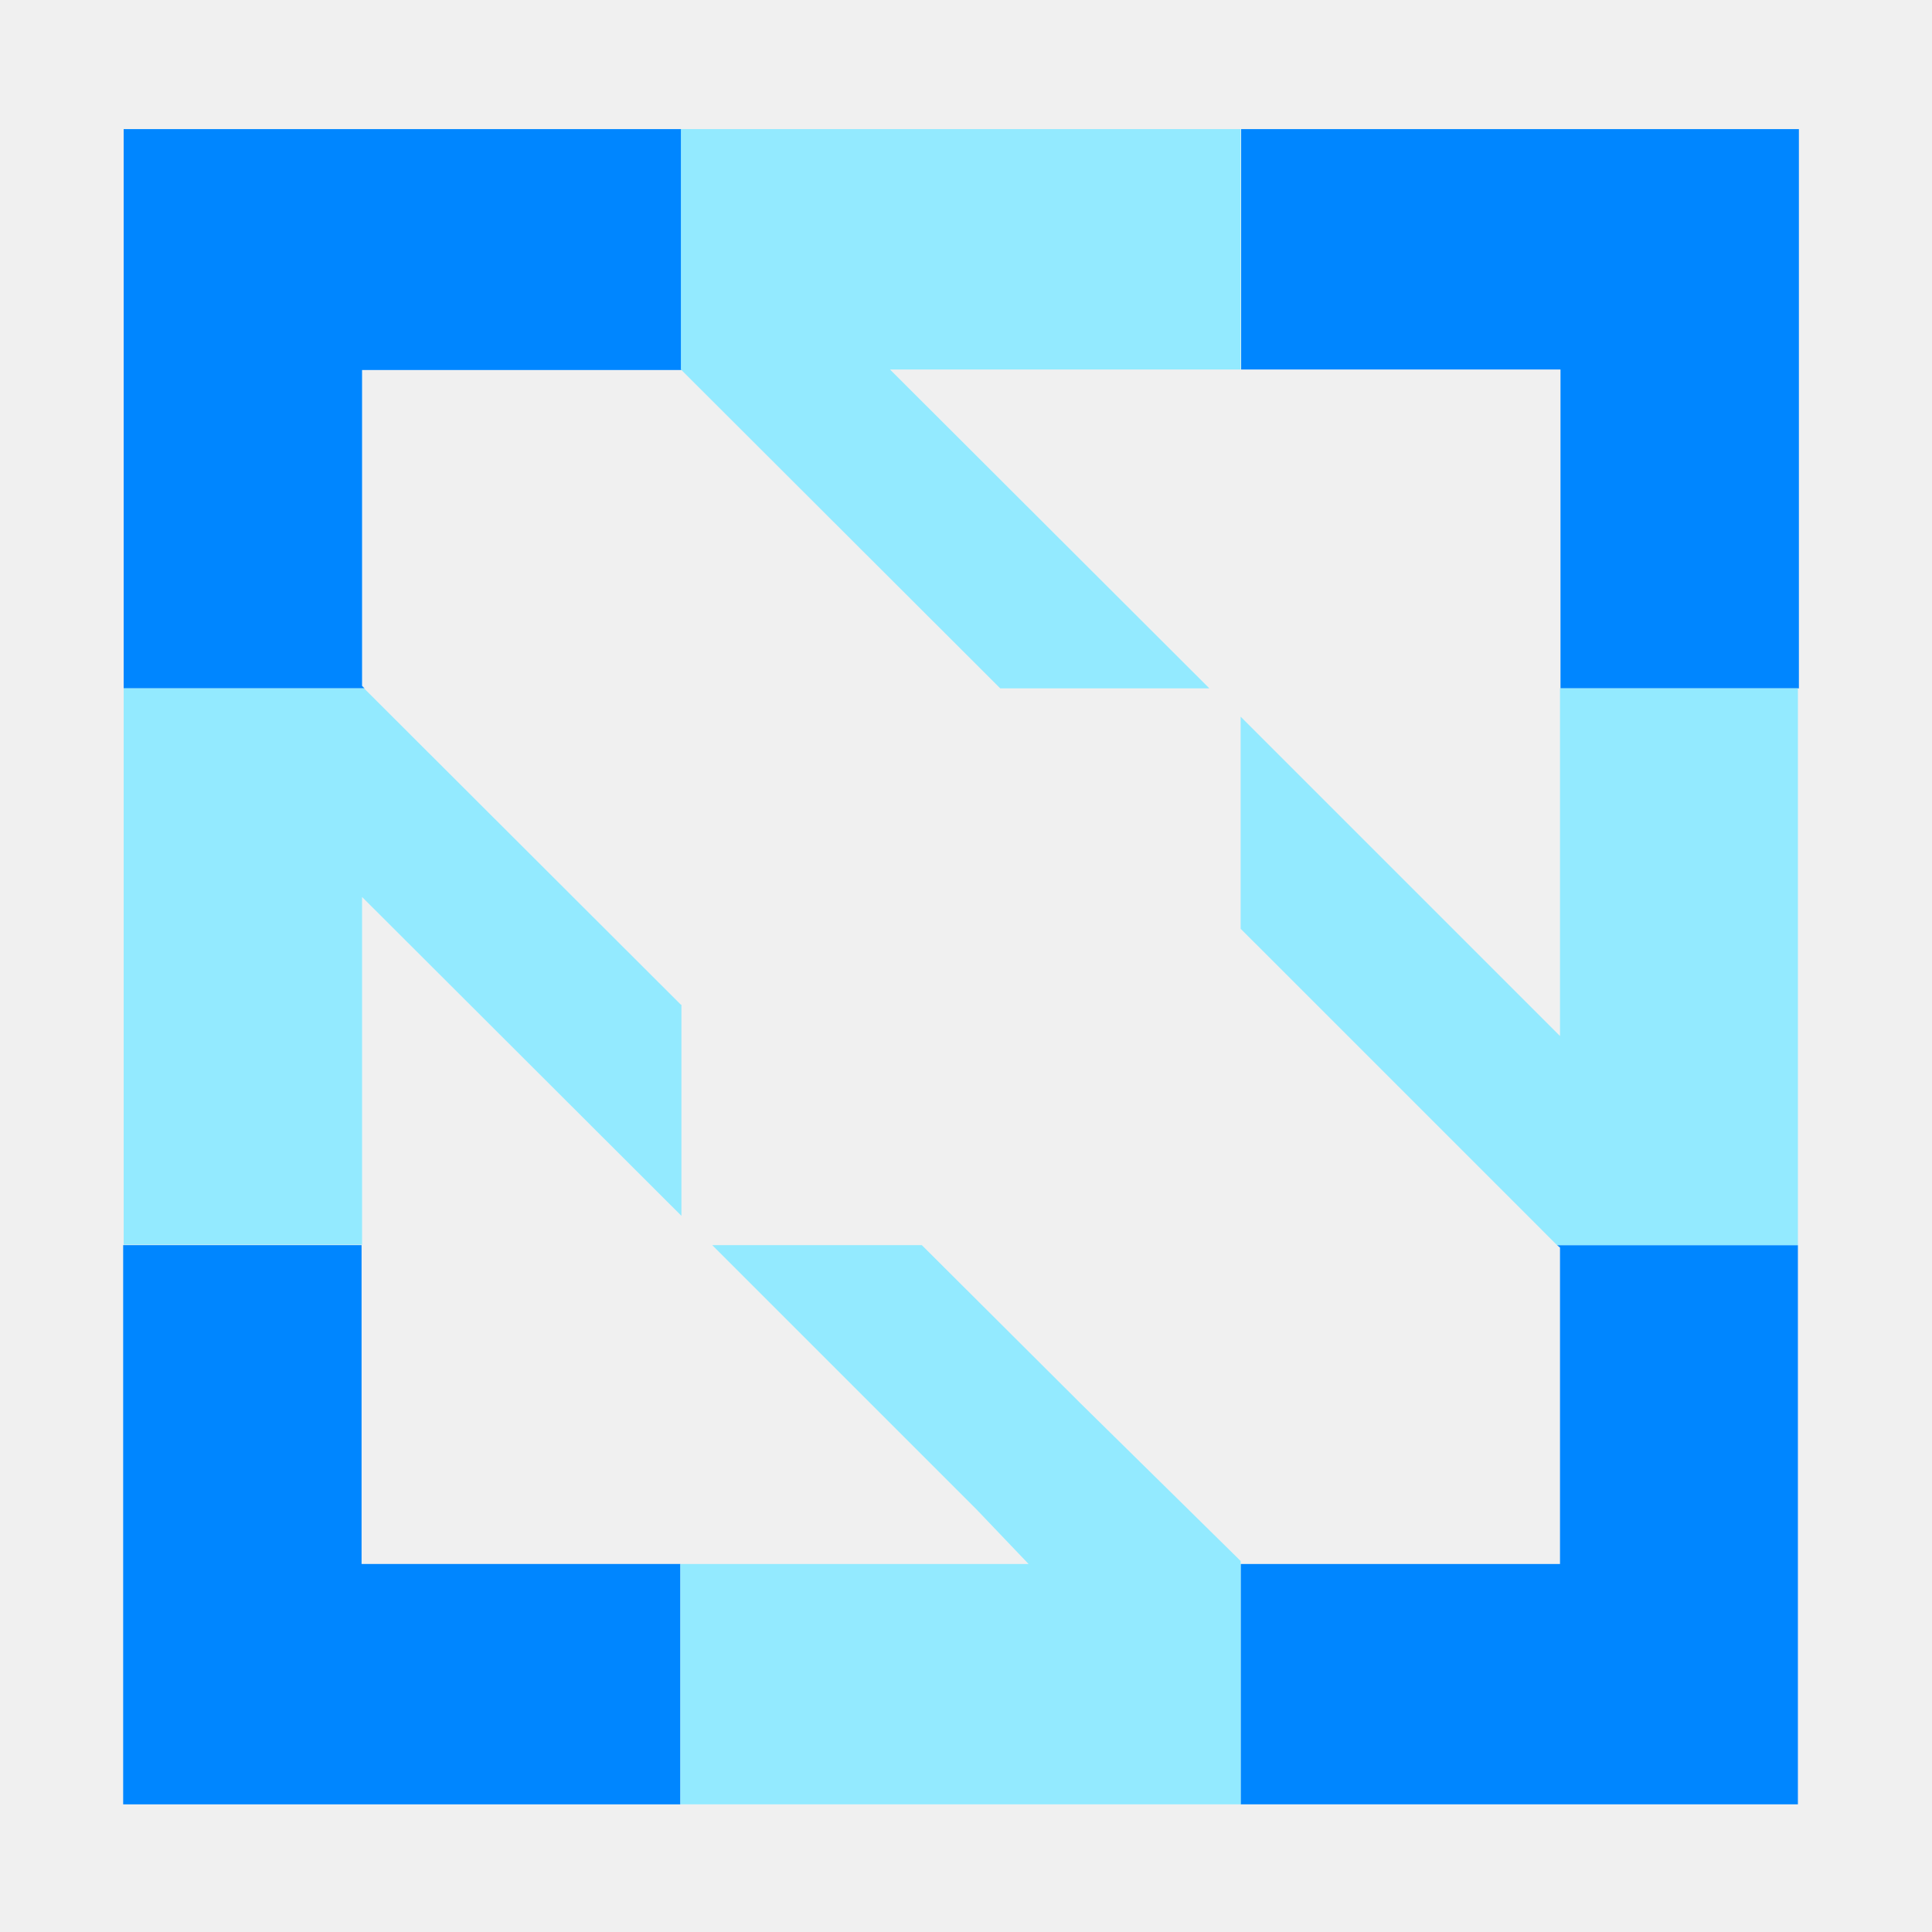
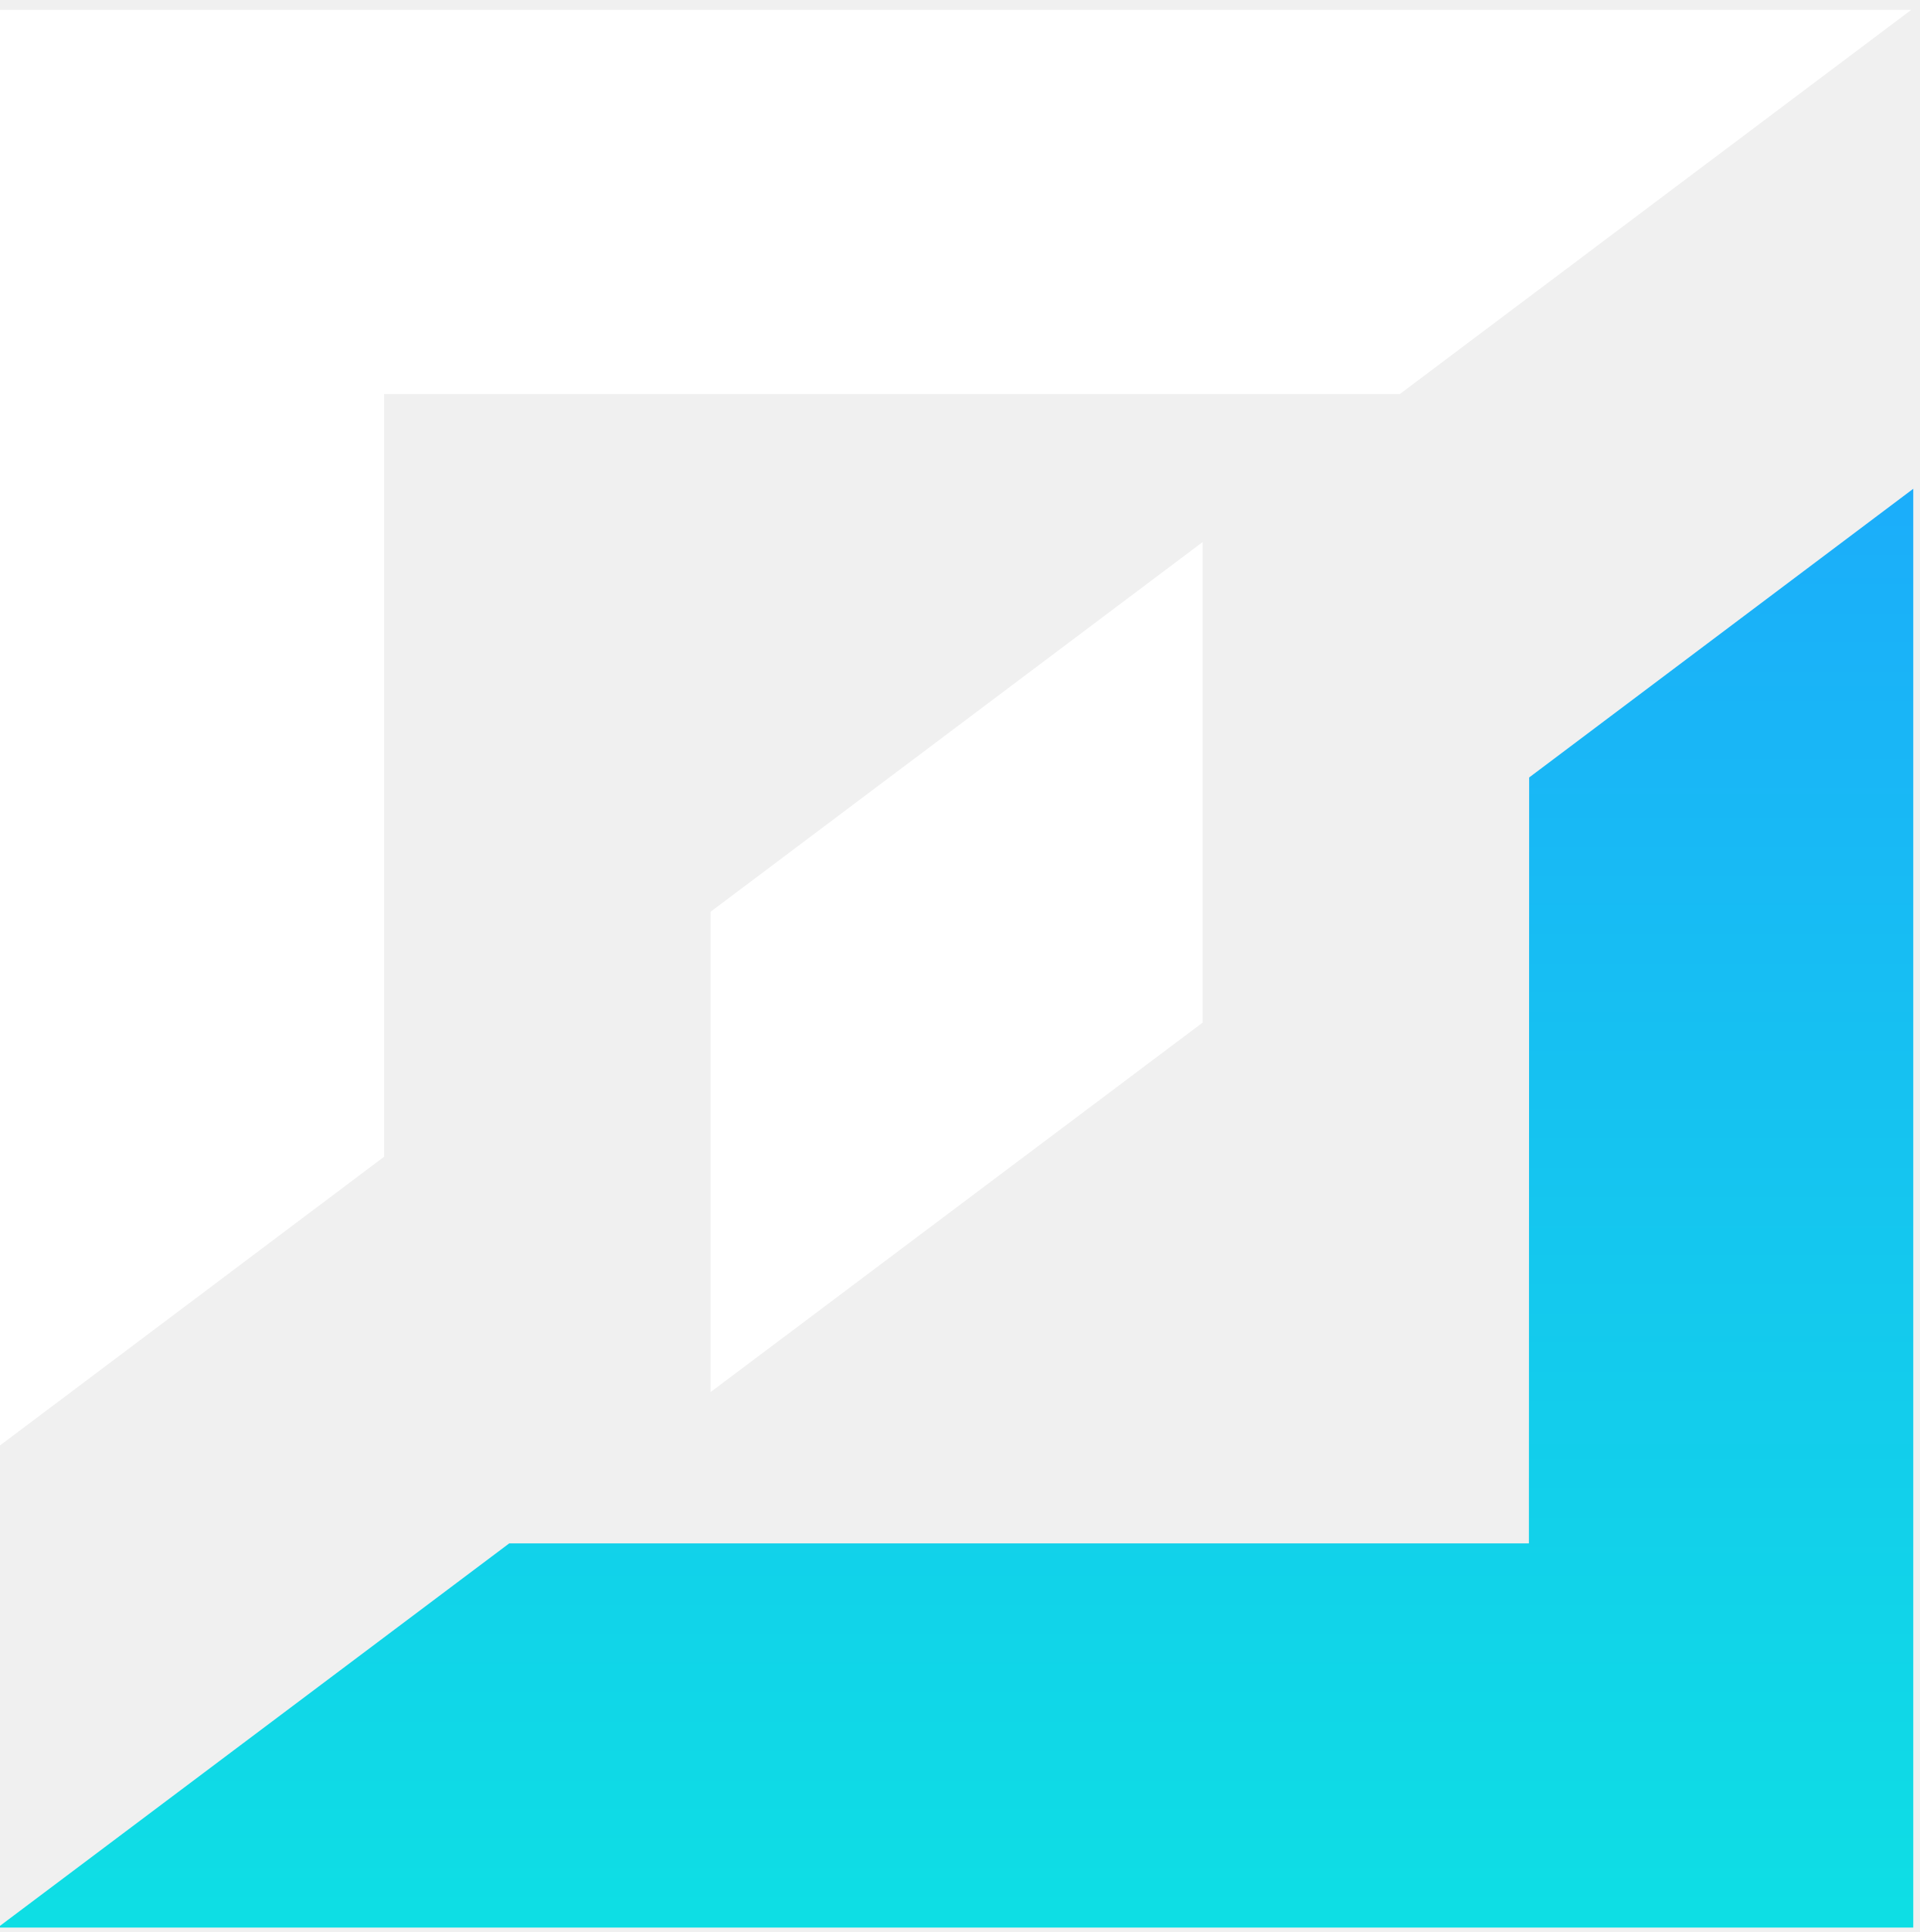
- <svg xmlns="http://www.w3.org/2000/svg" version="1.1" id="a" x="0px" y="0px" viewBox="0 0 389 389" style="enable-background:new 0 0 389 389;" xml:space="preserve">
-   <style type="text/css">
- 	.st0{fill:#0086FF;}
- 	.st1{fill:#93EAFF;}
- </style>
-   <g>
-     <path class="st0" d="M72.8,250.7h-48v112.6h112.2v-48.4H72.8V250.7z" />
-     <path class="st0" d="M314.1,251.2v63.7h-64.3v48.4h112.2V250.7h-48.5L314.1,251.2z" />
-     <path class="st0" d="M24.9,138.6h48.5l-0.5-0.5V74.5h64.3V26H24.9V138.6z" />
-     <path class="st0" d="M249.9,26v48.4h64.3v64.2h48V26C362.1,26,249.9,26,249.9,26z" />
-     <path class="st1" d="M243.5,138.6l-64.3-64.2h70.6V26H137.1v48.4l64.3,64.2H243.5z" />
-     <path class="st1" d="M185.6,250.7h-42.2l53.2,53.2l10.5,11h-70.1v48.4h112.8v-49l-32.1-31.6L185.6,250.7z" />
-     <path class="st1" d="M314.1,138.6v70l-11.1-11.1l-53.2-53.2V187l31.6,31.6l32.1,32.1h48.5V138.6H314.1L314.1,138.6z" />
-     <path class="st1" d="M137.1,202.3l-63.8-63.7H24.9v112h48v-70l64.3,64.2V202.3z" />
-   </g>
+ <svg xmlns="http://www.w3.org/2000/svg" width="156" height="157" viewBox="0 0 156 157" fill="none">
+   <path d="M97.75 44.05V83.1L57.76 113.12V74.09L97.75 44.05Z" fill="white" />
+   <path d="M155.51 39.71V156.64H0V156.5L41.39 125.42H124.27L124.29 63.18L155.51 39.72V39.71Z" fill="url(#paint0_linear_923_11371)" />
+   <path d="M0 0.8V117.46L31.22 94V32.02H113.78L155.35 0.8H0Z" fill="white" />
+   <defs>
+     <linearGradient id="paint0_linear_923_11371" x1="77.75" y1="24.94" x2="77.75" y2="209.86" gradientUnits="userSpaceOnUse">
+       <stop stop-color="#1DA7FD" />
+       <stop offset="1" stop-color="#08F5DA" />
+     </linearGradient>
+   </defs>
</svg>
